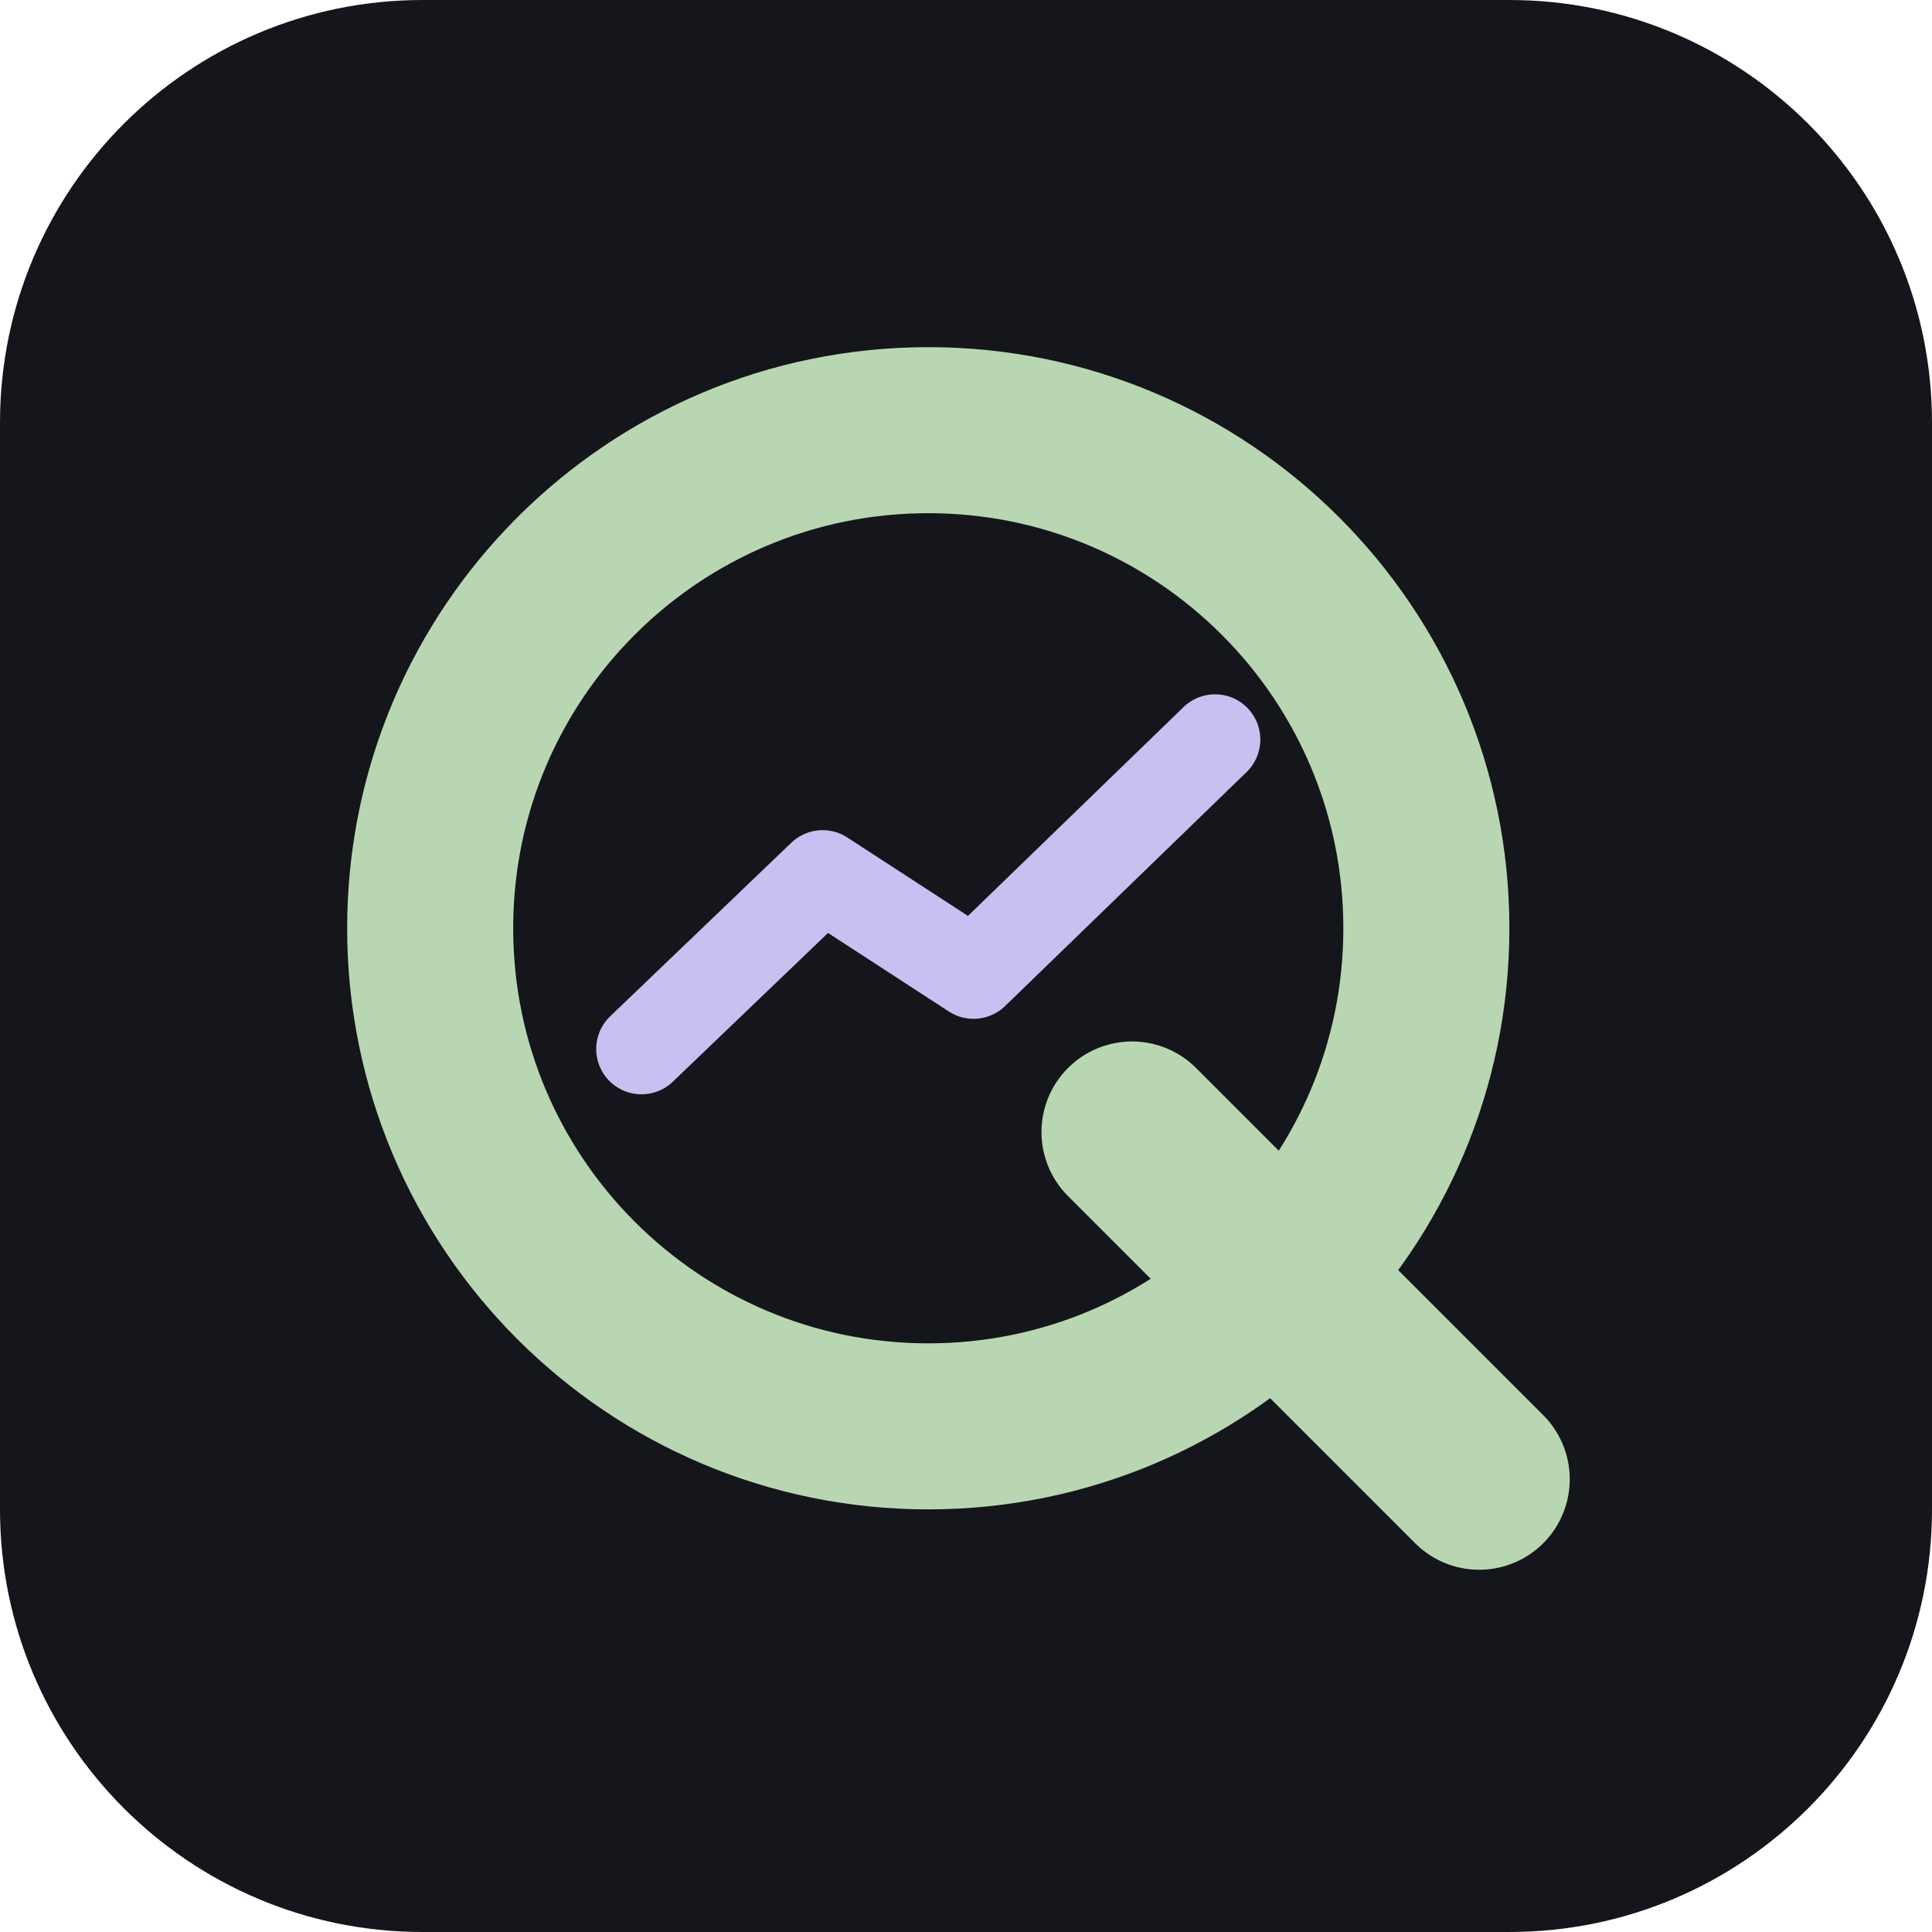
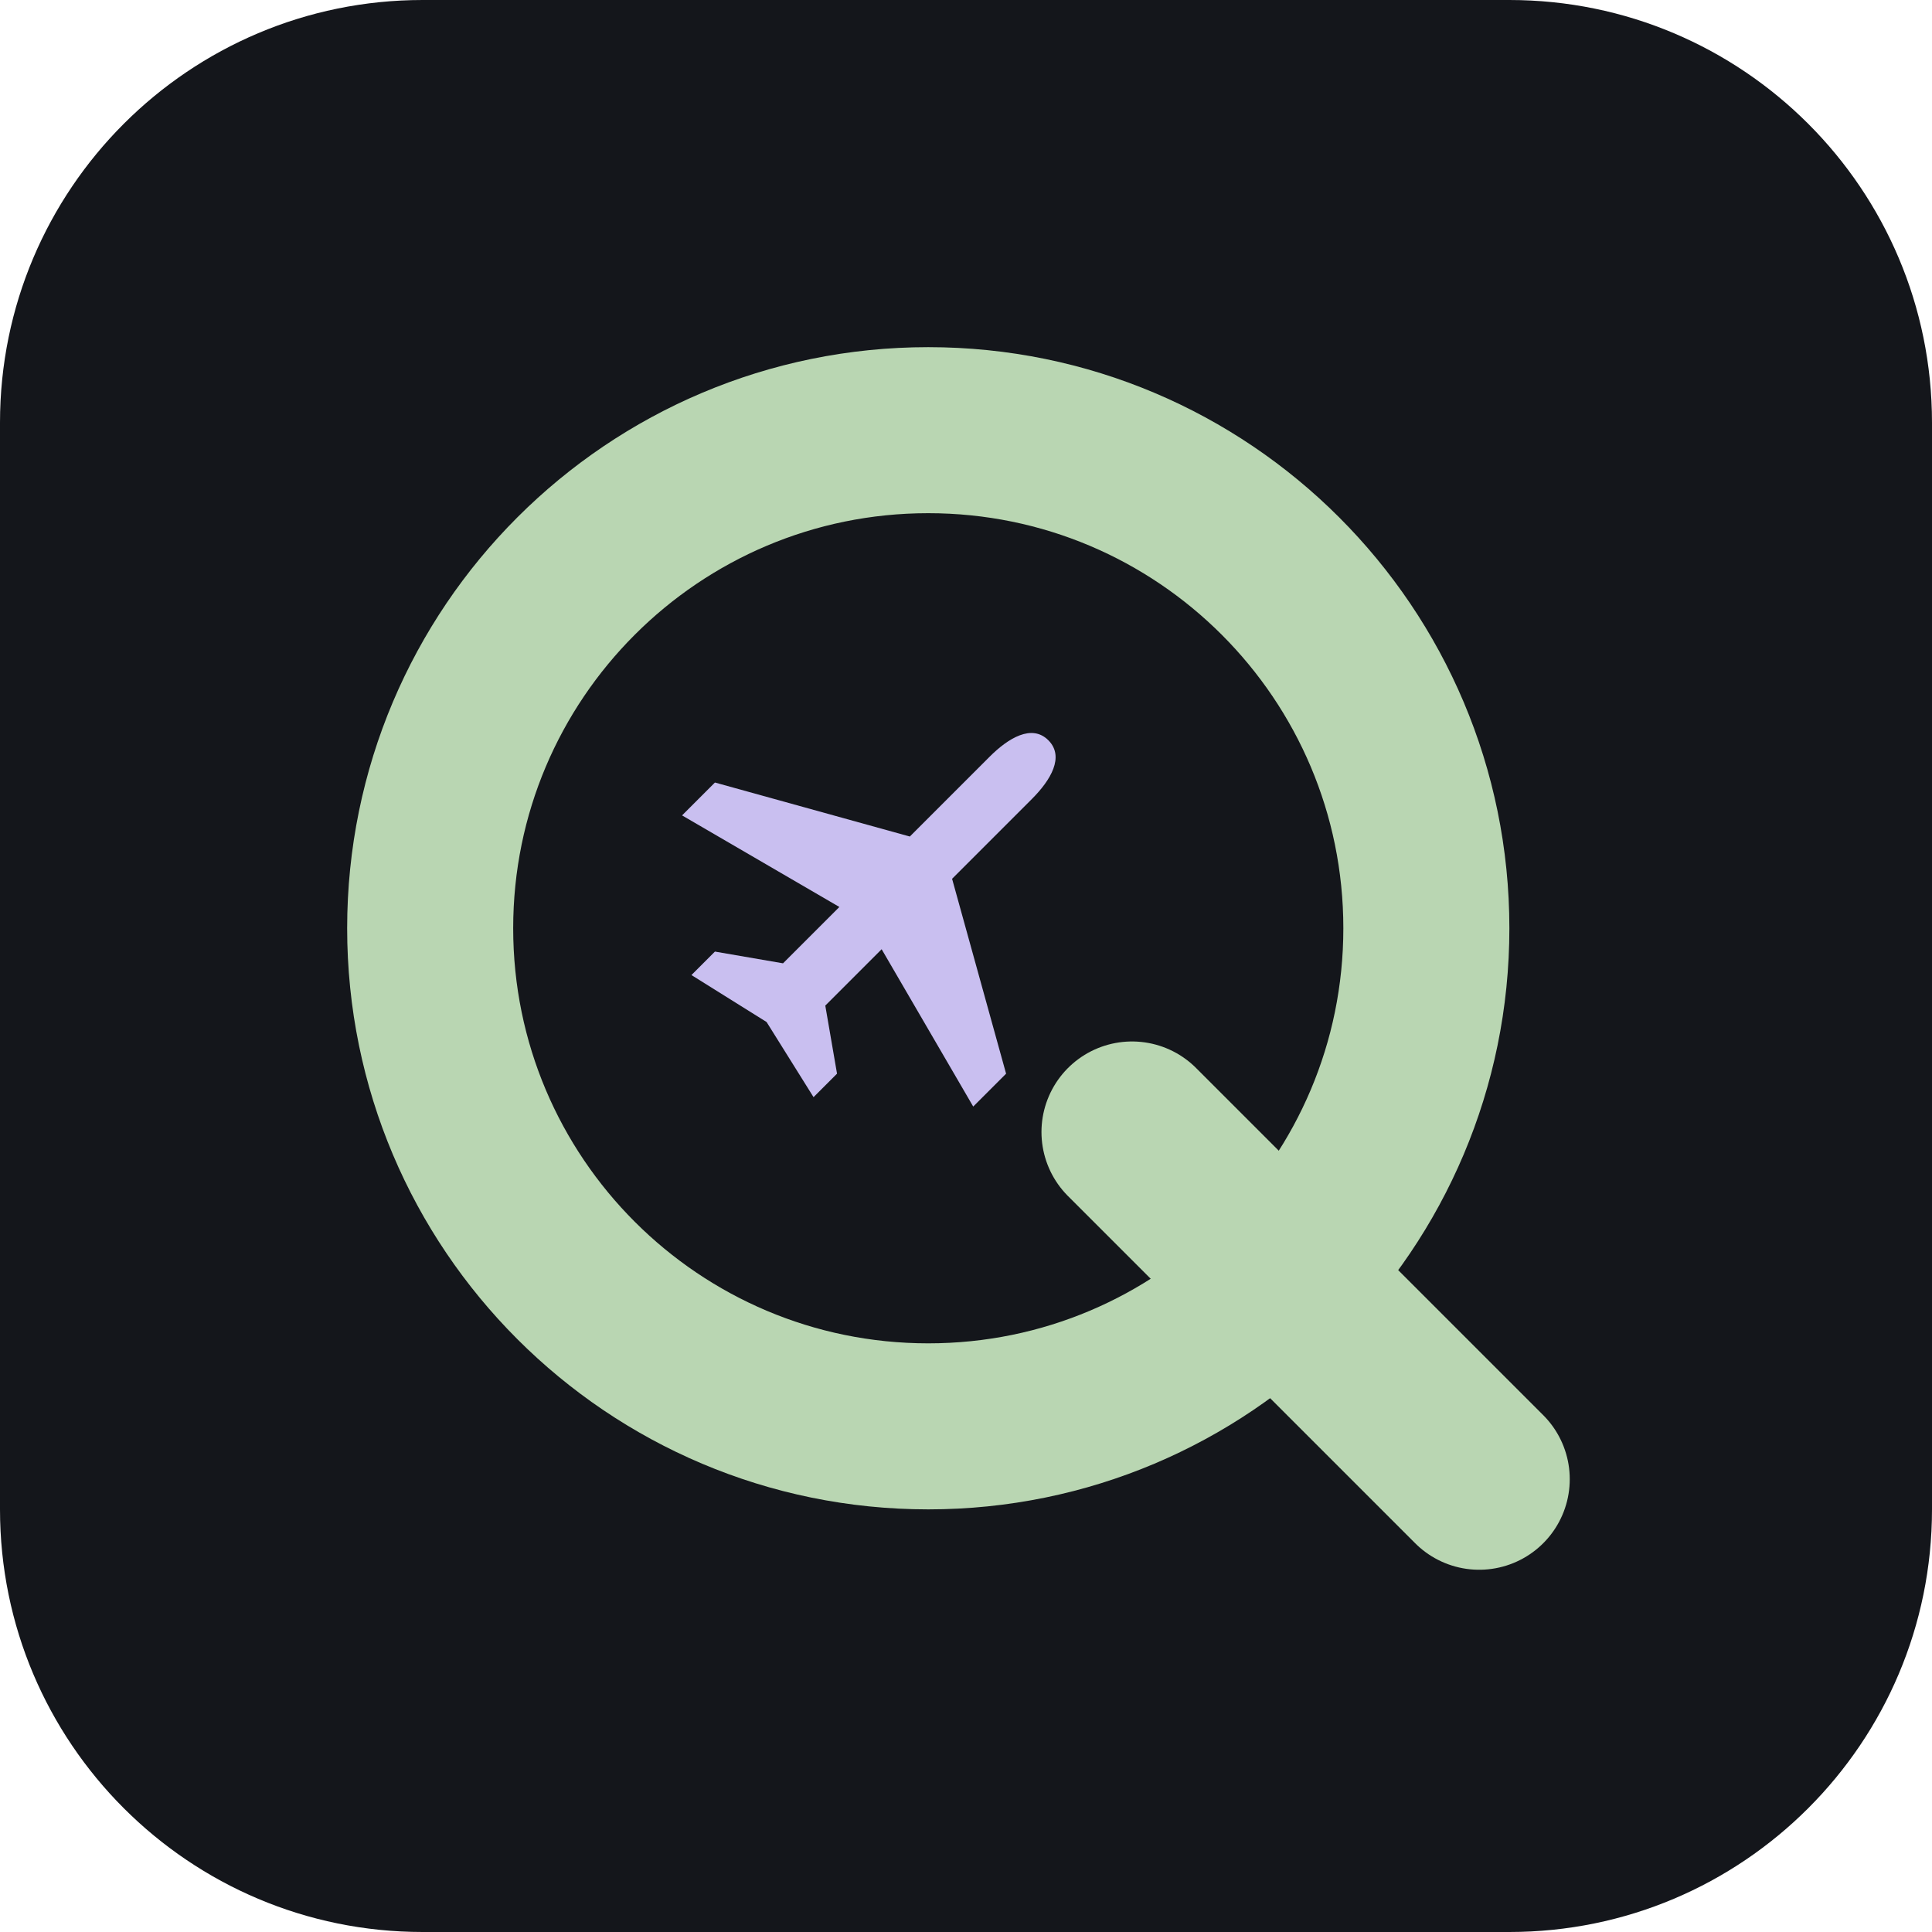
<svg xmlns="http://www.w3.org/2000/svg" viewBox="0 0 512 512">
  <rect width="512" height="512" rx="112" fill="#14161b" />
  <circle cx="246" cy="246" r="132" fill="none" stroke="#b9d6b2" stroke-width="44" />
  <path d="M300 300 L392 392" stroke="#b9d6b2" stroke-width="48" stroke-linecap="round" />
-   <polyline points="170,278 218,232 258,258 322,196" fill="none" stroke="#c9bff0" stroke-width="24" stroke-linecap="round" stroke-linejoin="round" />
+   <g transform="translate(238 236) rotate(45) scale(0.88)">
+     <path d="M0,-64 C7,-64 9,-56 9,-48 L9,-14 L62,16 L62,30 L9,16 L9,40 L26,52 L26,62 L0,56 L-26,62 L-26,52 L-9,40 L-9,16 L-62,30 L-62,16 L-9,-14 L-9,-48 C-9,-56 -7,-64 0,-64 Z" fill="#c9bff0" />
+   </g>
</svg>
